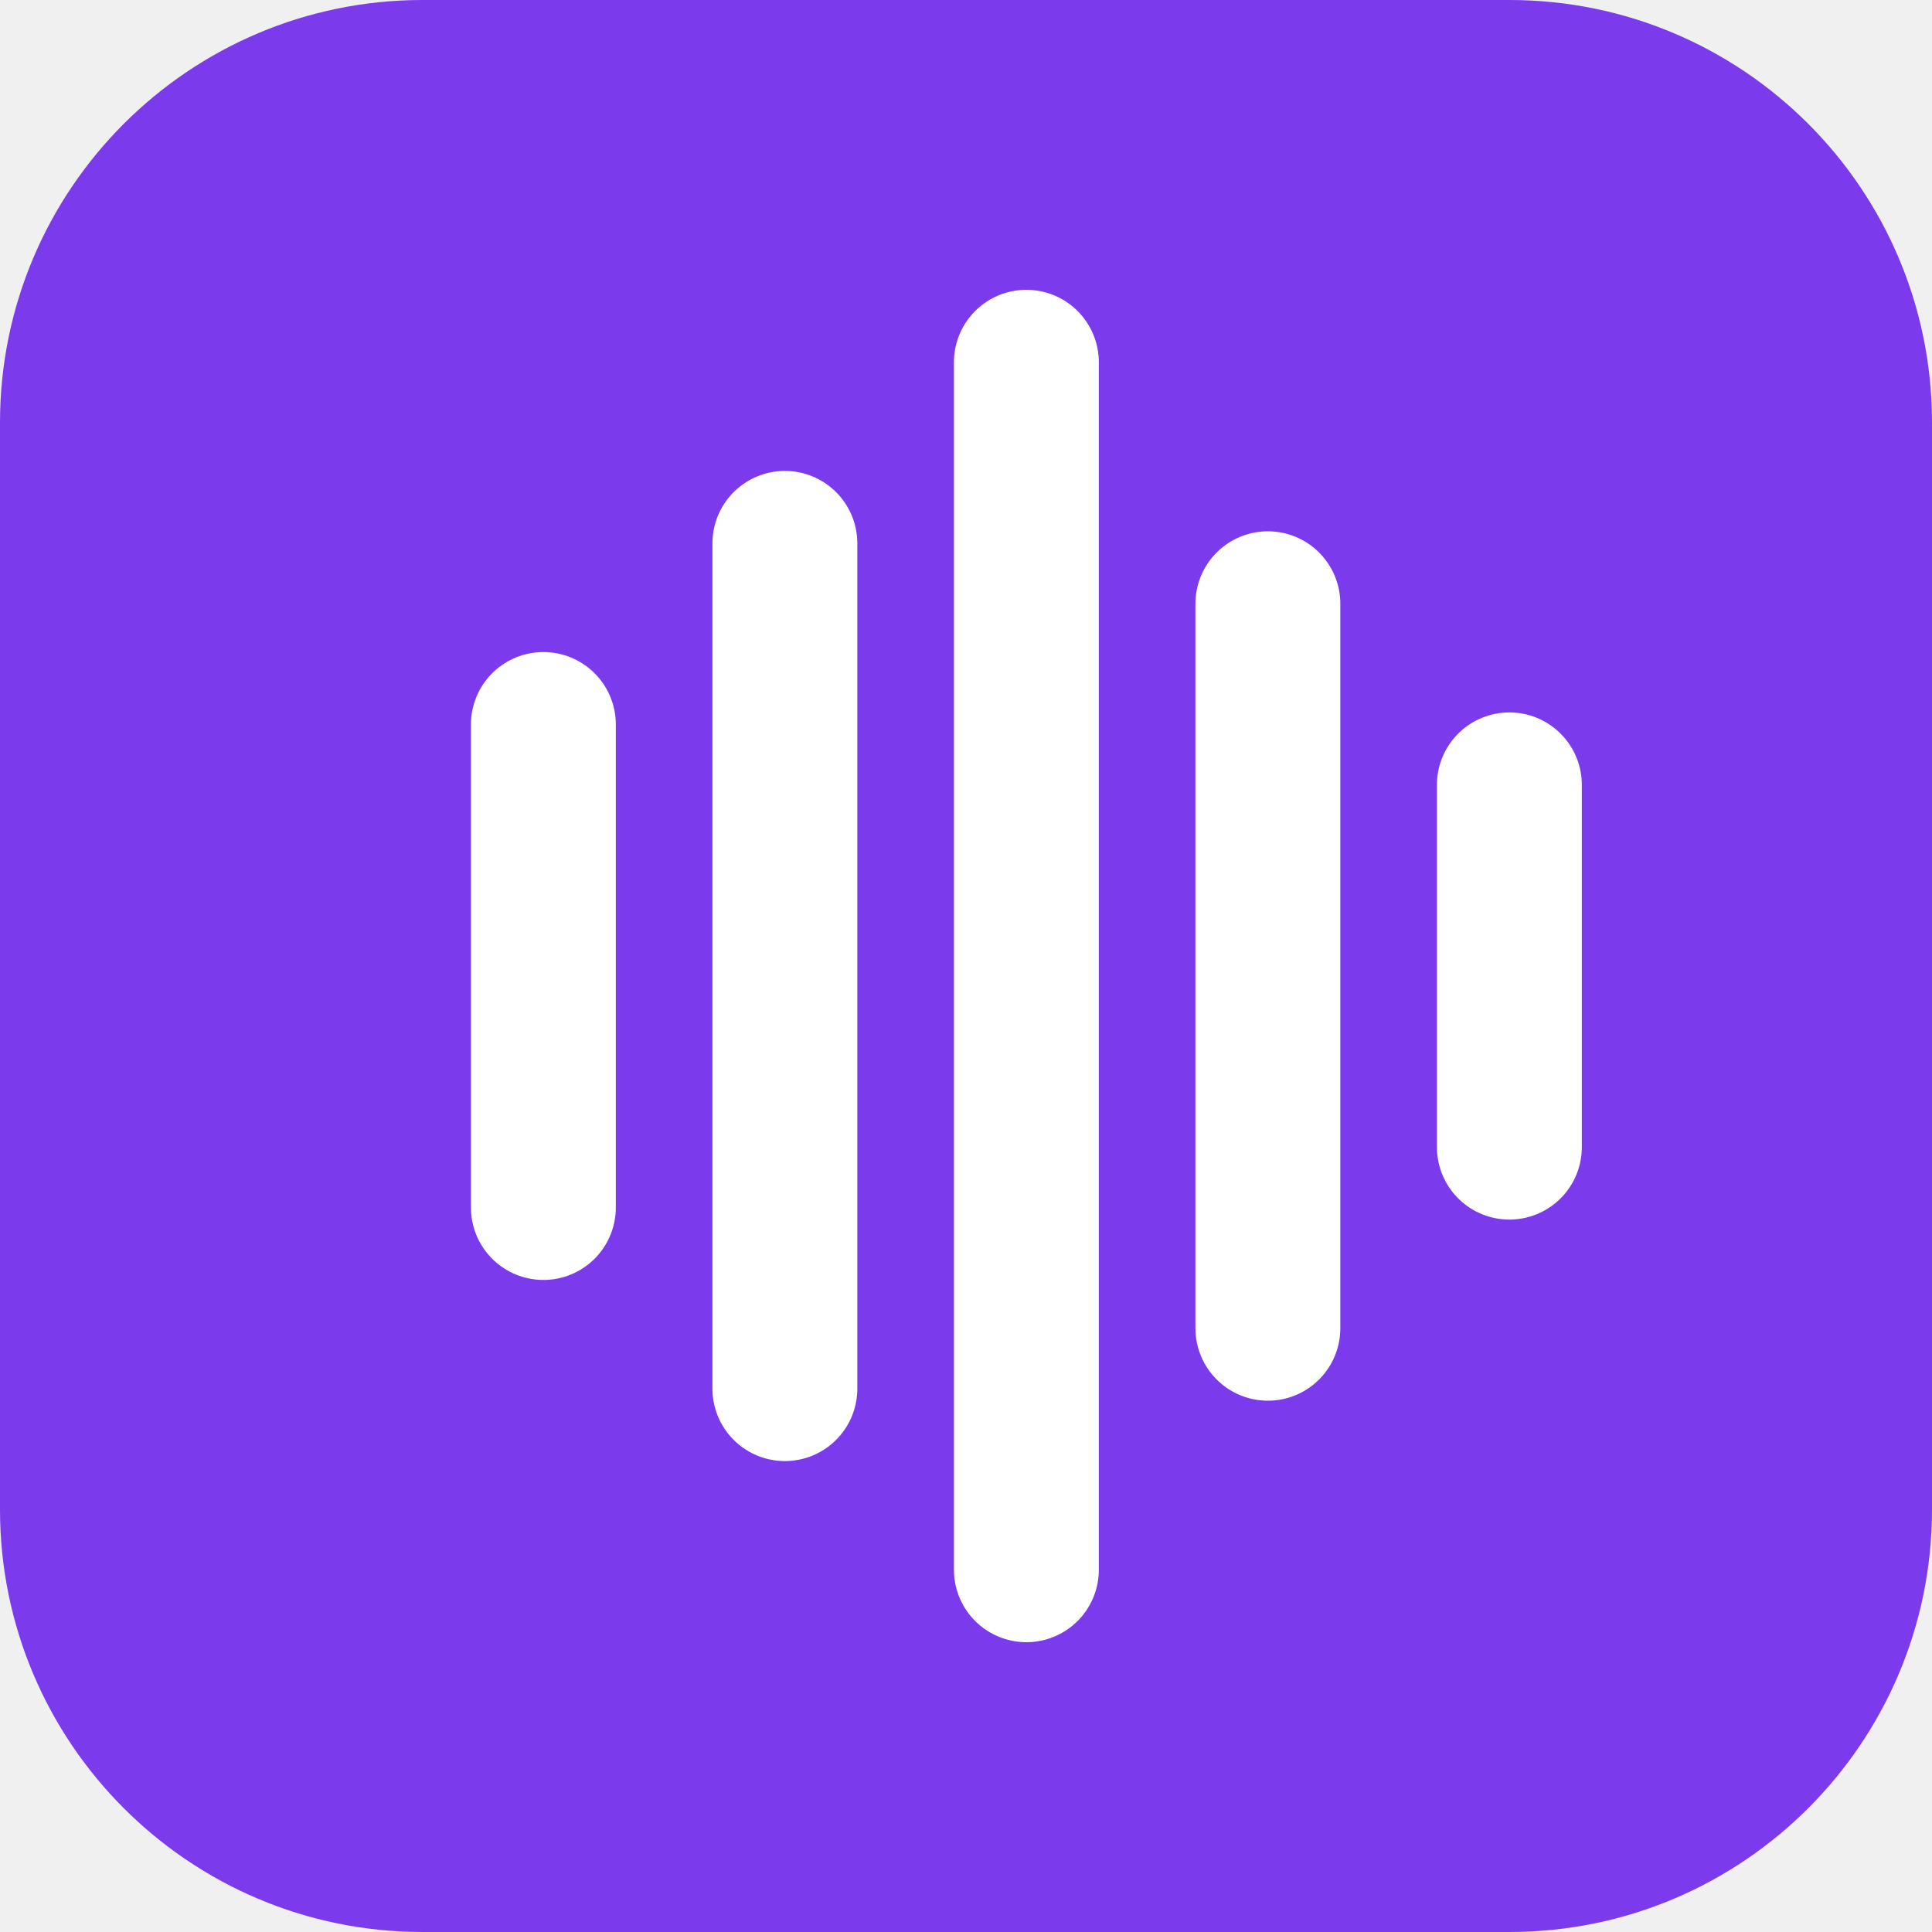
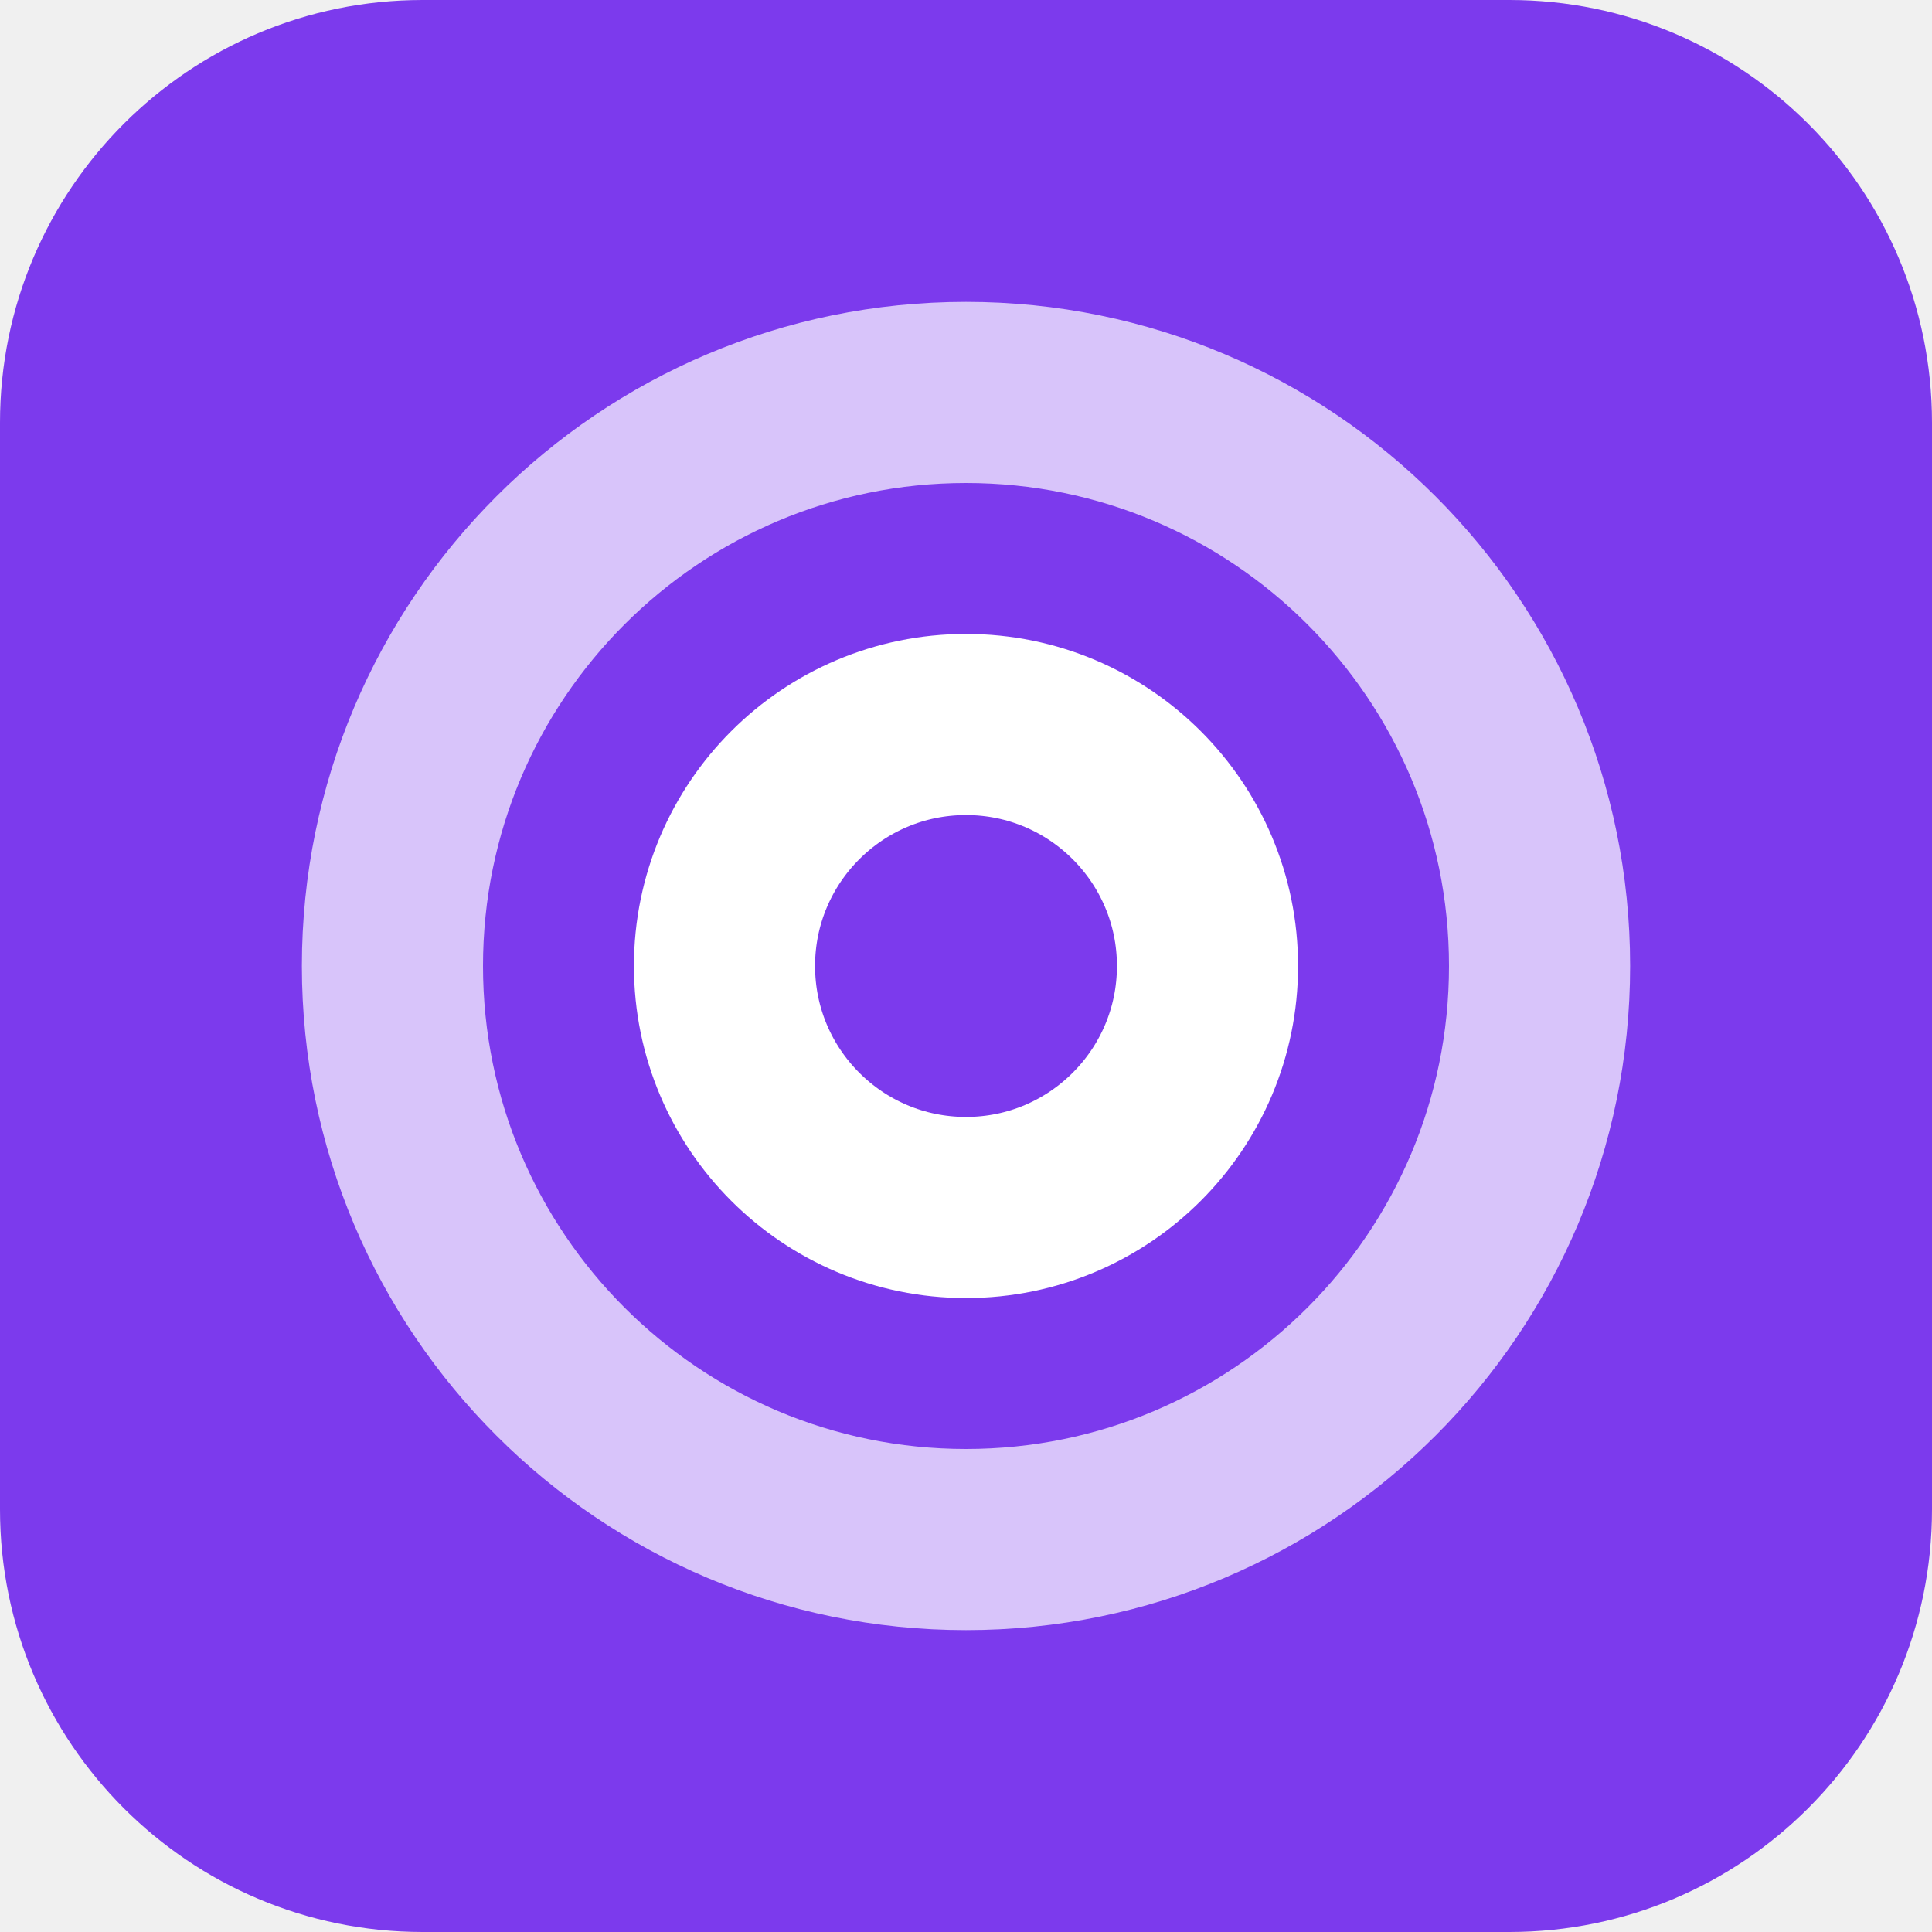
- <svg xmlns="http://www.w3.org/2000/svg" viewBox="0 0 32 32">
-   <rect width="32" height="32" rx="7" fill="#7c3aed" />
-   <path d="M9 12v8M13 9v14M17 6v20M21 10v12M25 13v6" stroke="#fff" stroke-width="2.4" stroke-linecap="round" />
+ <svg xmlns="http://www.w3.org/2000/svg" viewBox="0 0 64 64">
+   <rect width="64" height="64" rx="14" fill="#7c3aed" />
+   <g fill="none" stroke="#fff" stroke-width="6">
+     <circle cx="32" cy="32" r="8" />
+     <circle cx="32" cy="32" r="19" opacity=".7" />
+   </g>
</svg>
